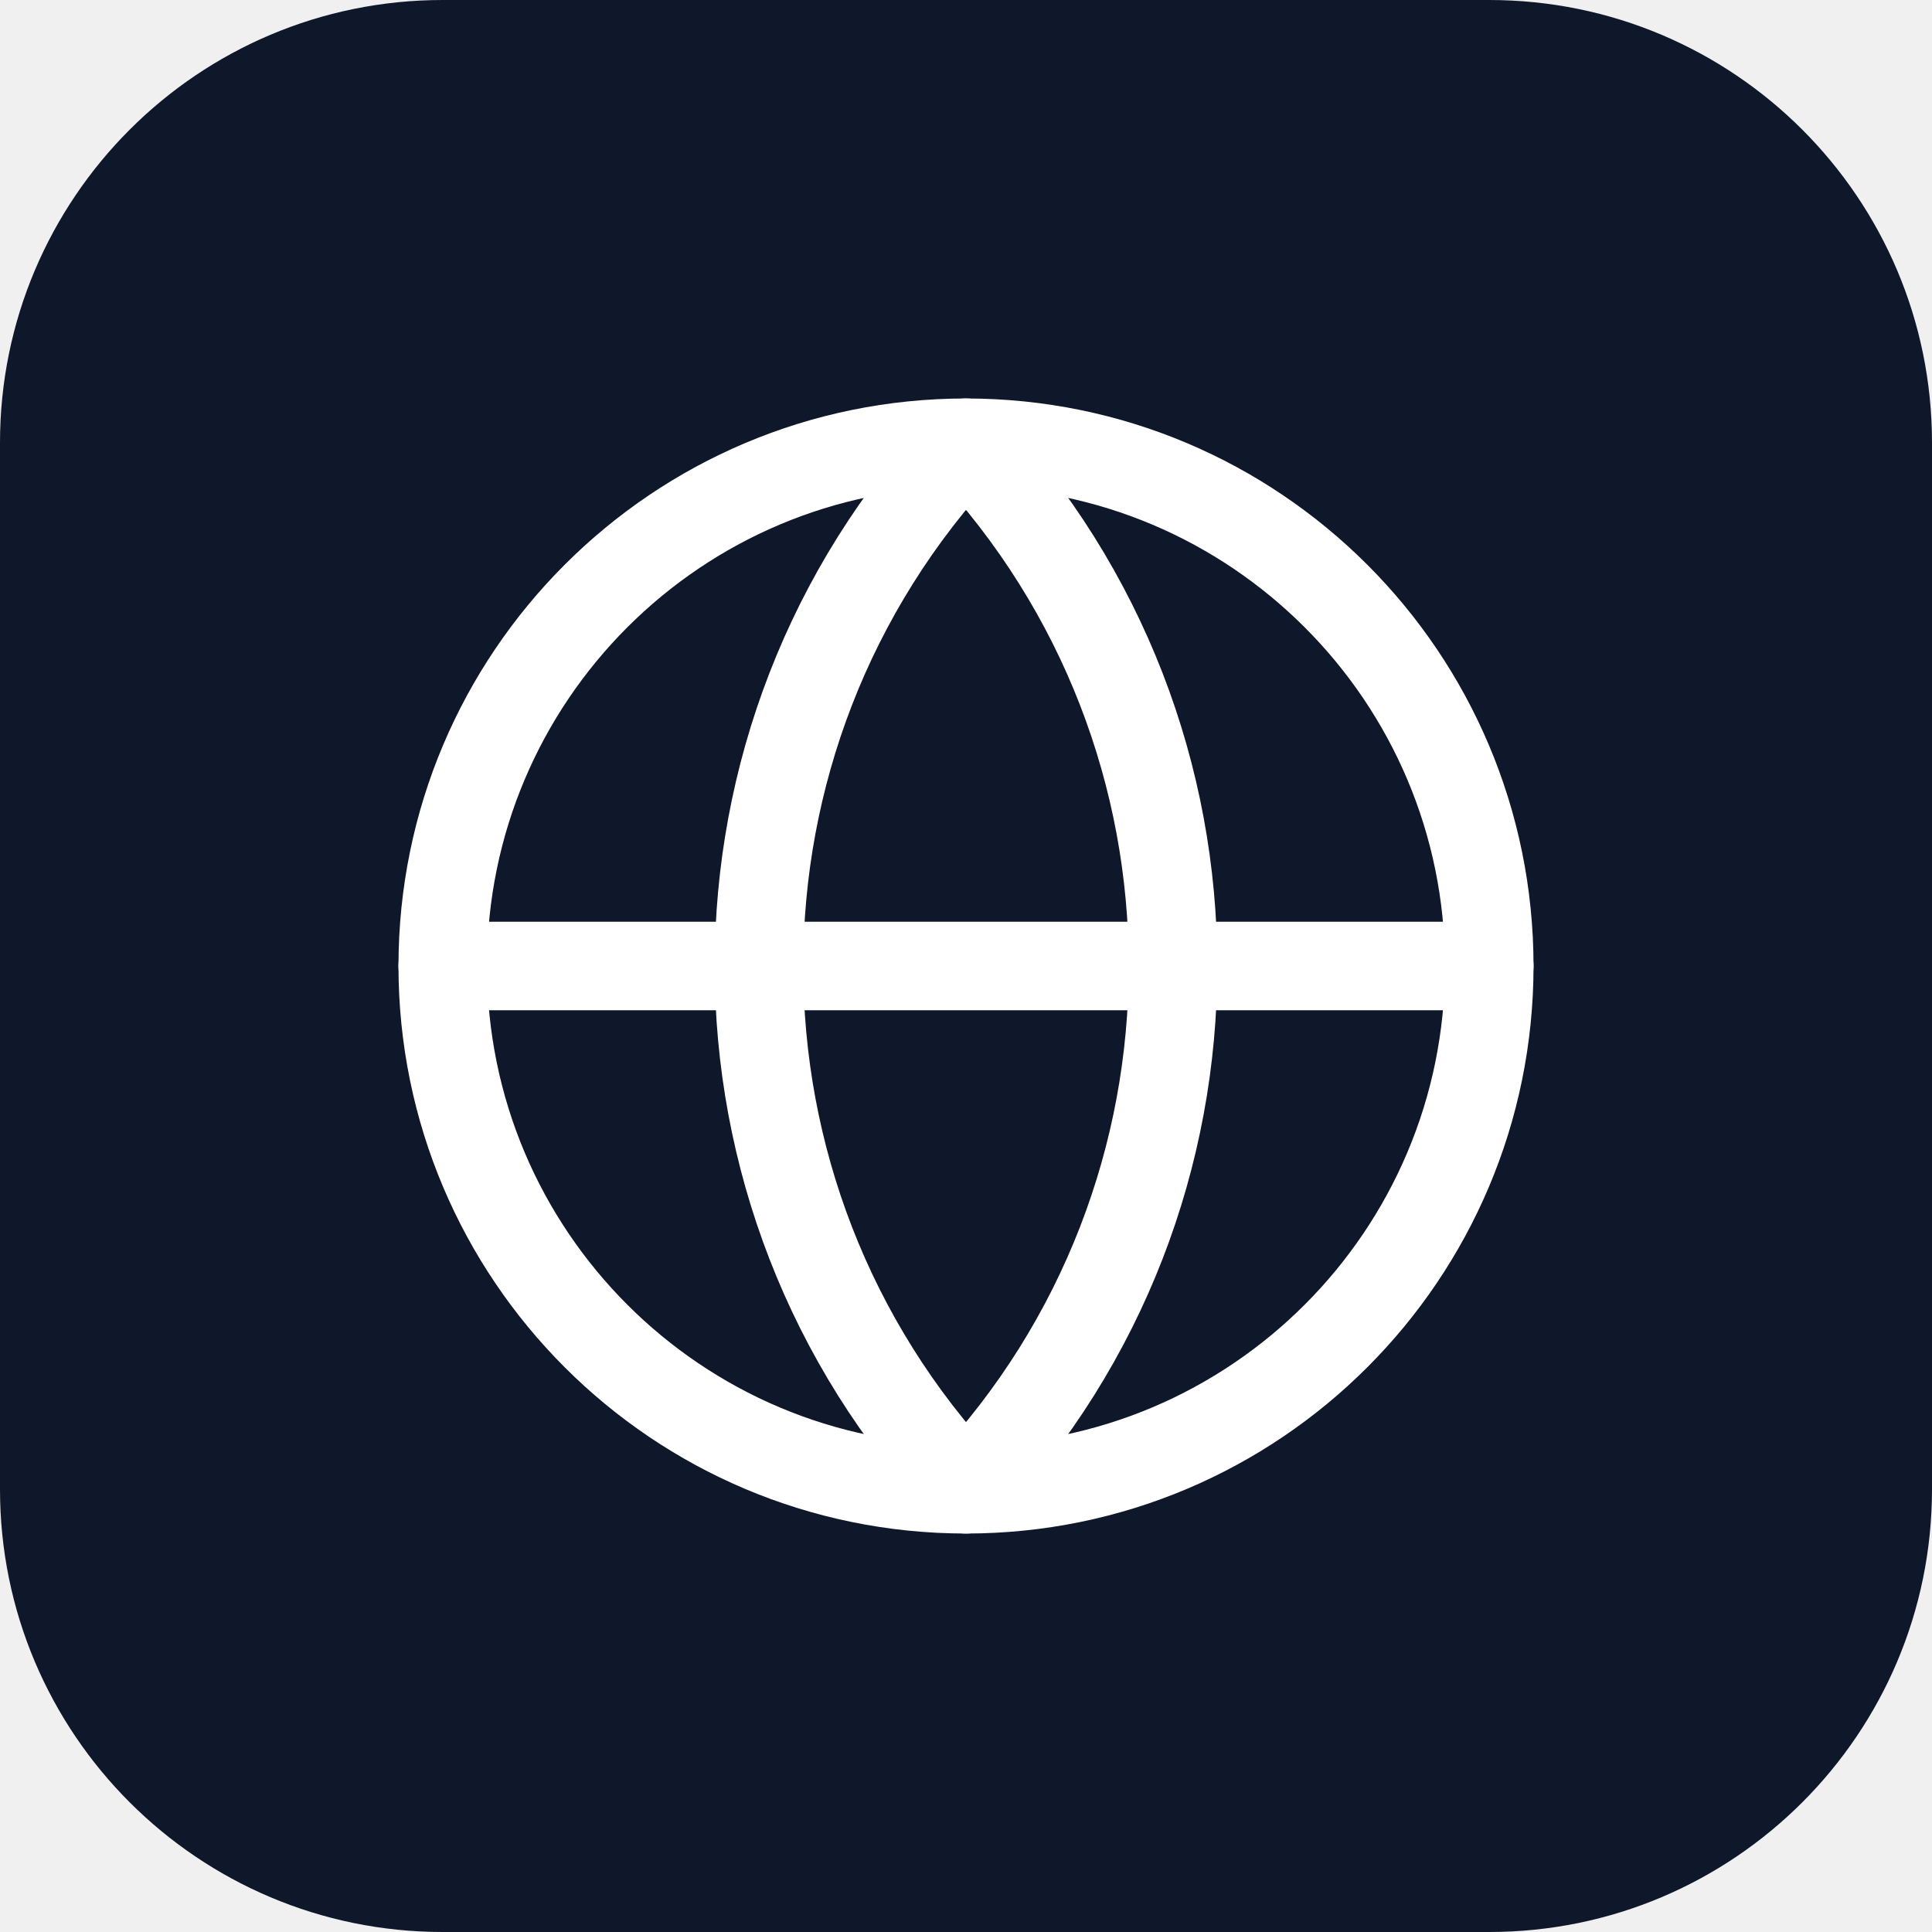
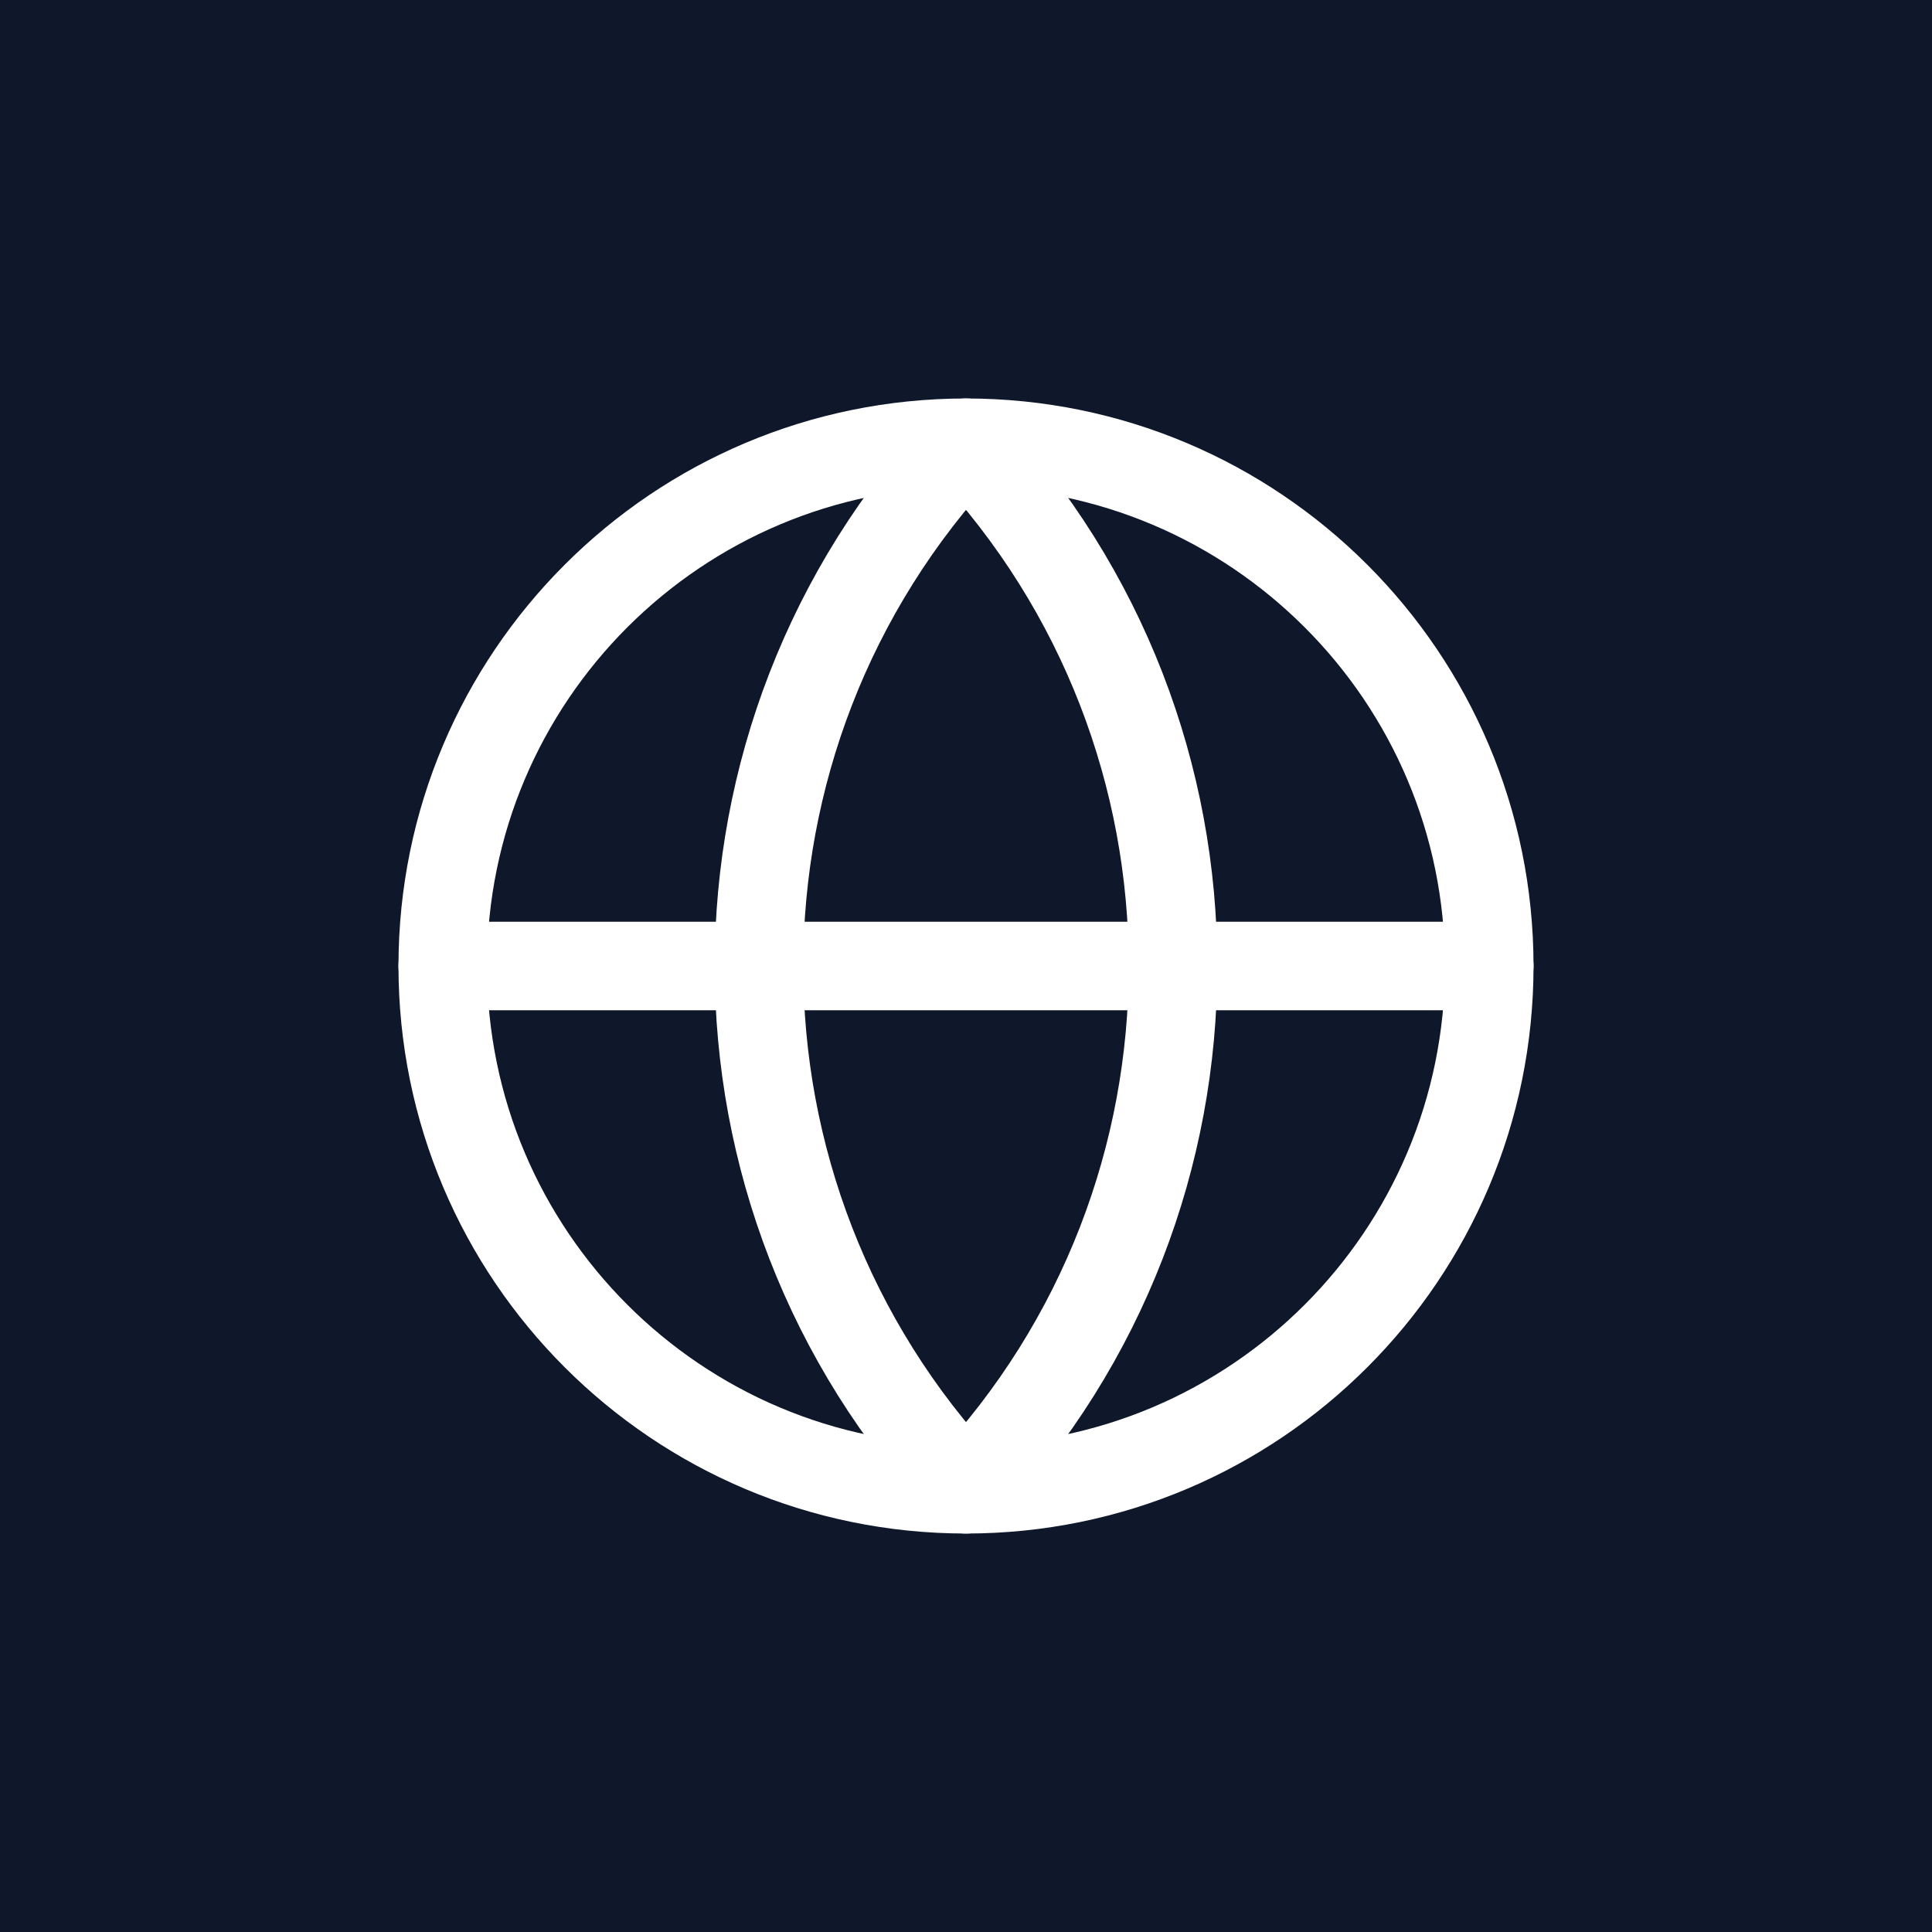
<svg xmlns="http://www.w3.org/2000/svg" viewBox="0 0 48 48" width="48" height="48" role="img" aria-label="Web search">
-   <rect width="48" height="48" rx="11" fill="#0F172A" />
+   <rect width="48" height="48" fill="#0F172A" />
  <g fill="none" stroke="#fff" stroke-width="2.2" stroke-linecap="round" stroke-linejoin="round">
    <circle cx="24" cy="24" r="13" />
    <path d="M11 24h26" />
    <path d="M24 11a19 19 0 0 0 0 26a19 19 0 0 0 0 -26" />
  </g>
</svg>
